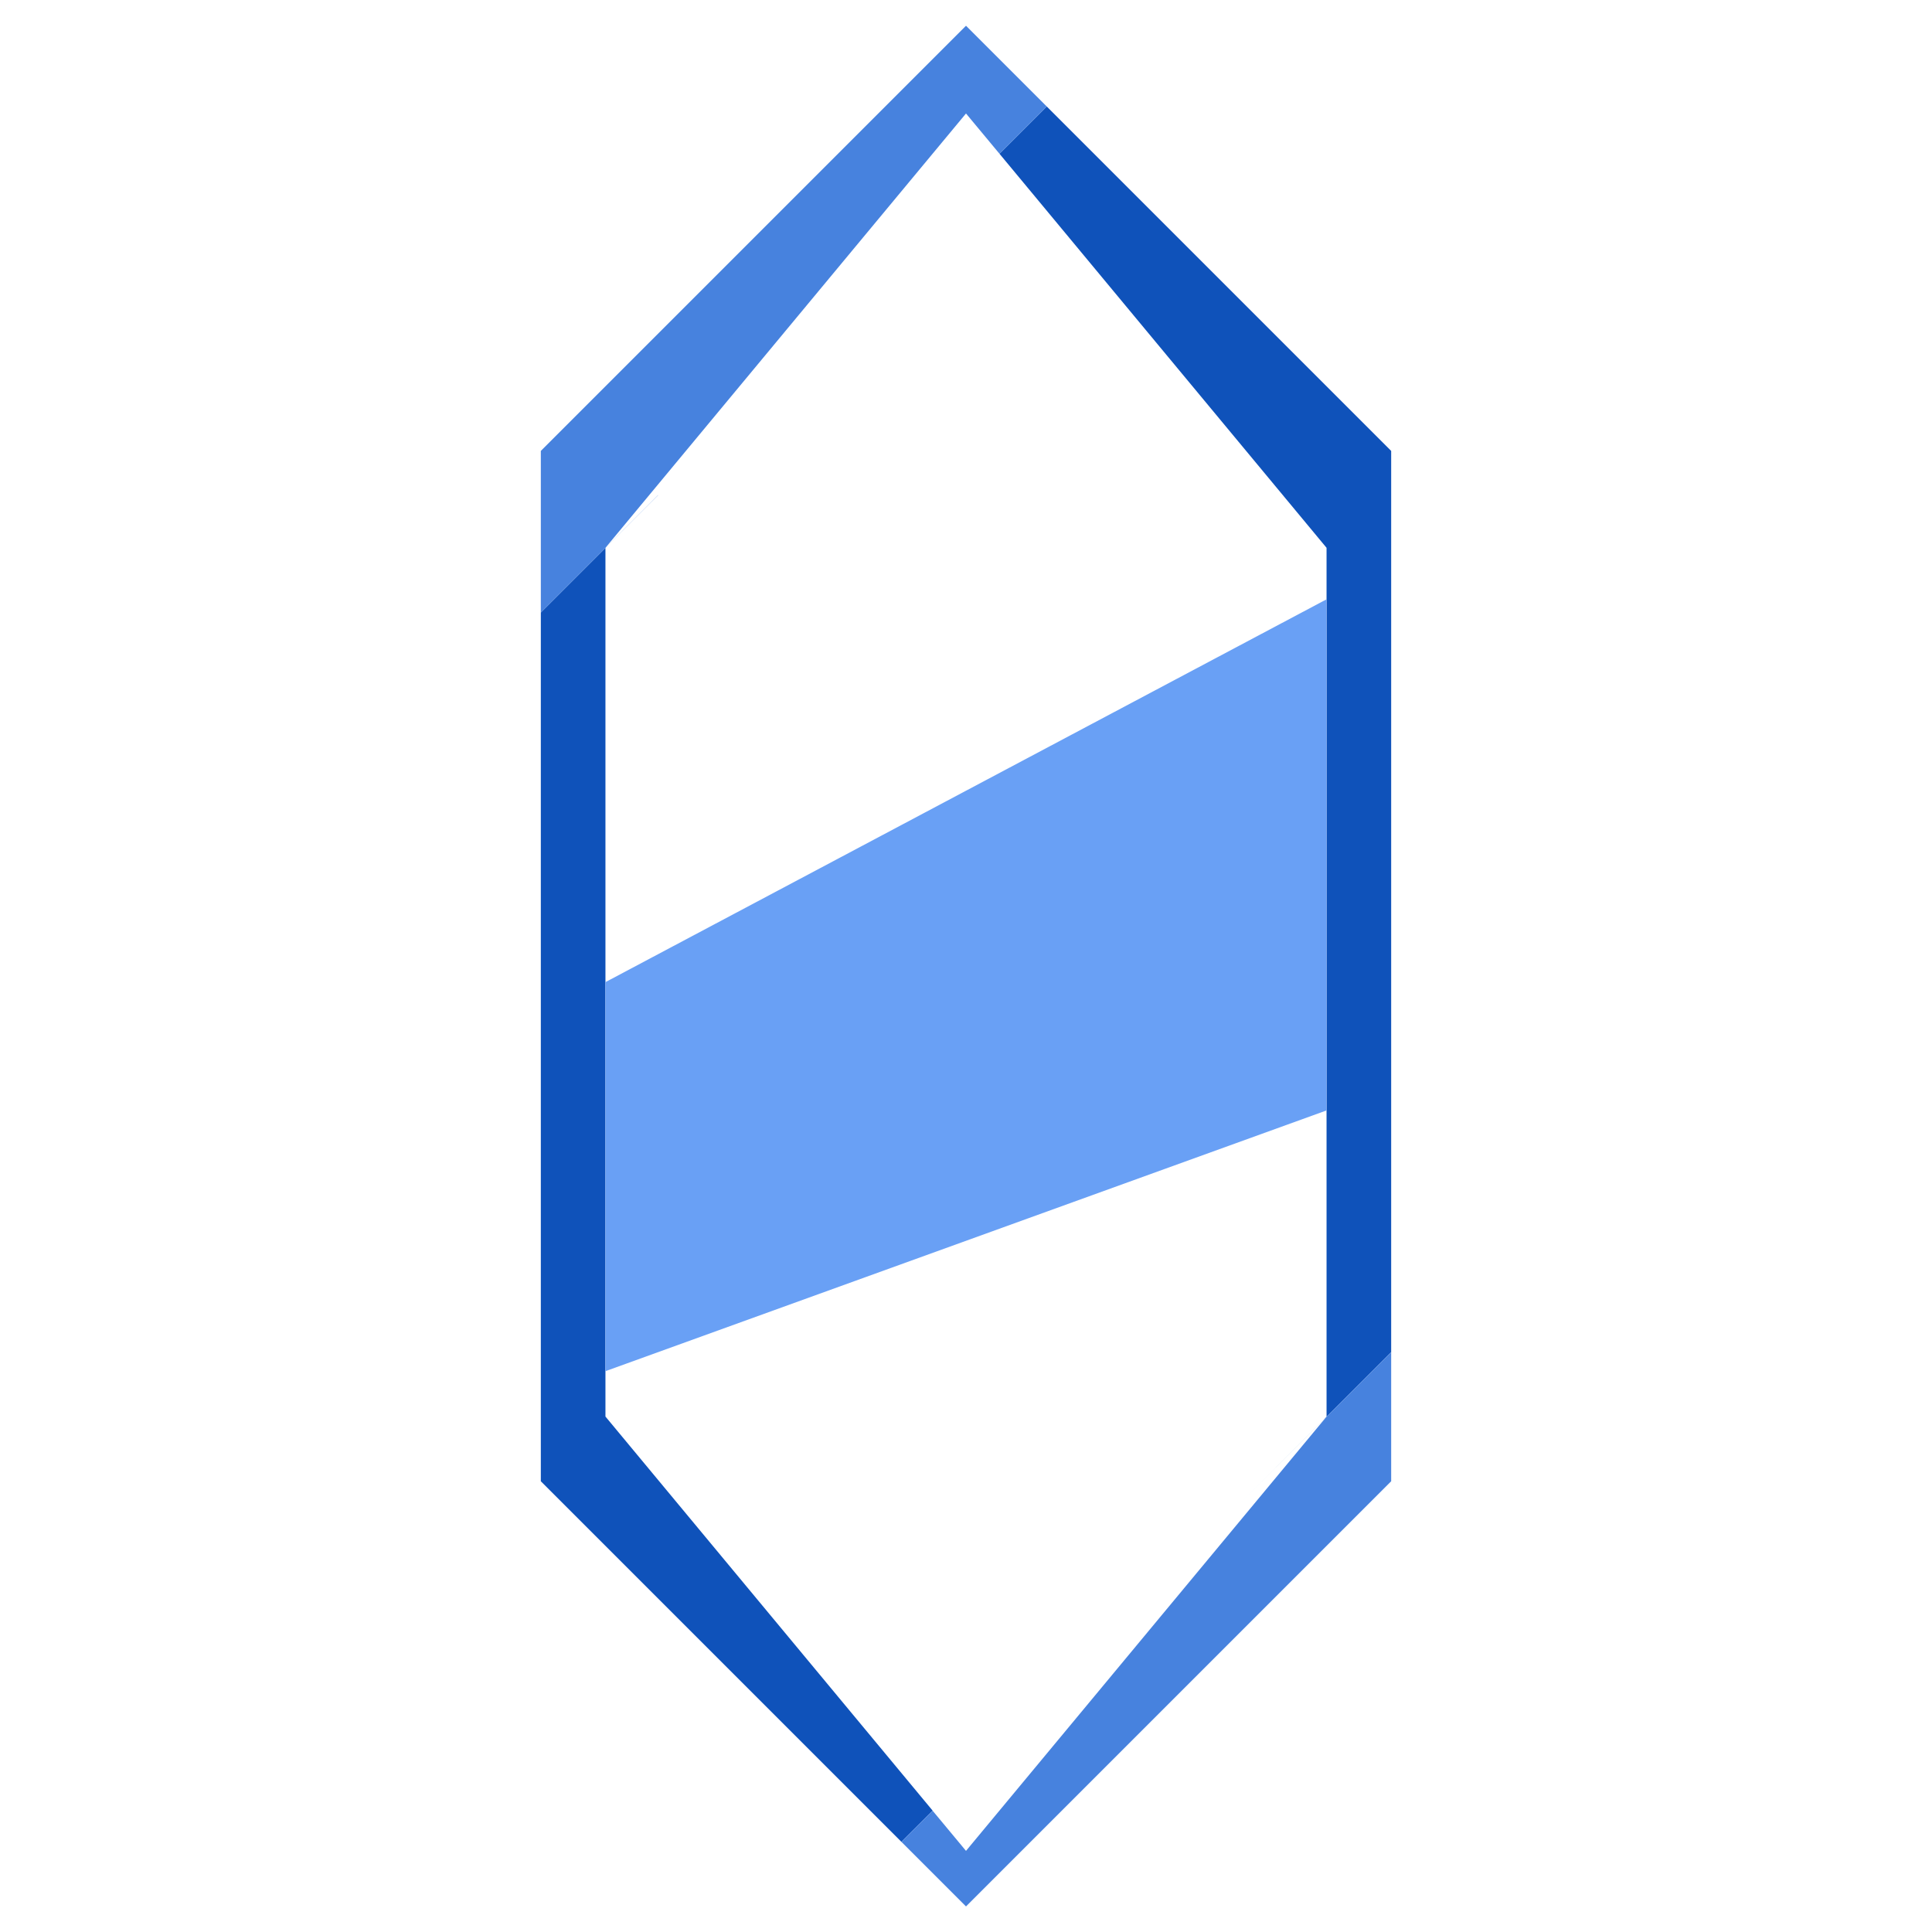
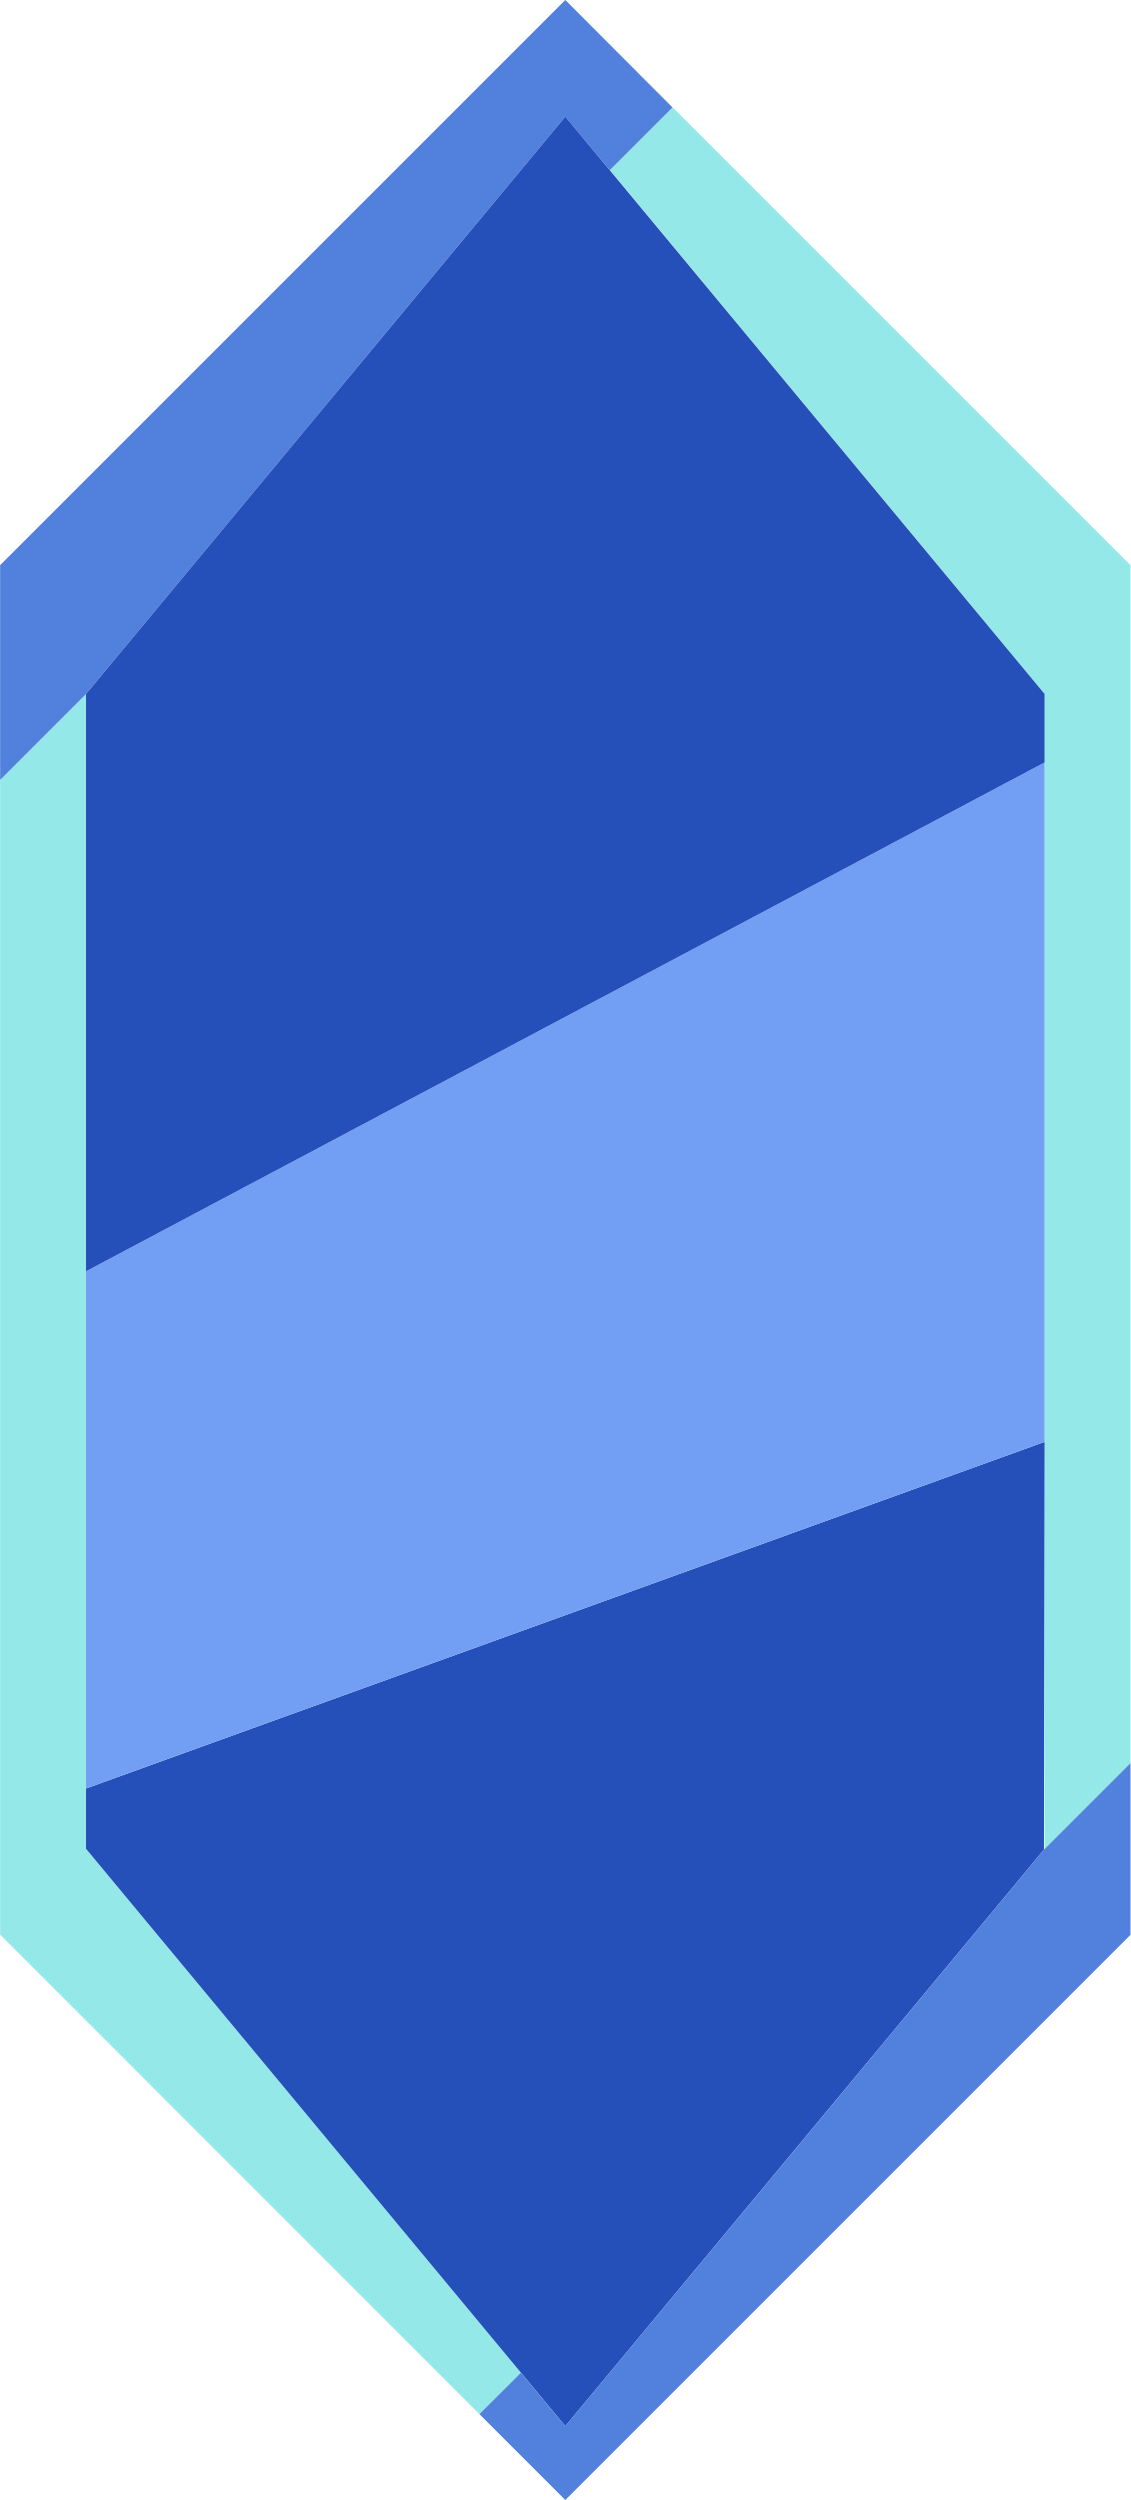
- <svg xmlns="http://www.w3.org/2000/svg" preserveAspectRatio="none" version="1.1" viewBox="0 0 1024 1024">
-   <g>
-     <g>
-       <path d="m320.9 290.4-34.25 34.25v460.4h-0.05l191.15 191.15 16.55-16.5v-0.05l-173.4-208.85v-24.05-206.2-230.15m382.2-0.05v27.3 270.9 162.3l-0.25 0.3 34.5-34.5v-477.65l-182.55-182.55-25.05 25.05 173.35 208.85z" fill="#0F52BA" />
-       <path d="m529.75 81.5 25.05-25.05-42.8-42.8-225.35 225.35v85.65l62.15-62.15-0.05-0.05-27.85 27.9 191.1-230.2 17.75 21.35m207.6 703.6v-68.45l-34.5 34.5-190.85 229.85-17.7-21.3-16.55 16.5 34.25 34.25 225.35-225.35m-34.5-33.95 0.25-0.3-48.4 48.4 48.15-48.1z" fill="#4782DE" />
-       <path d="m703.1 588.55v-270.9l-382.2 202.9v206.2l382.2-138.2z" fill="#69A0F5" />
-     </g>
-   </g>
+ <svg xmlns="http://www.w3.org/2000/svg" viewBox="0 0 450.75 996.8">
+   <path d="M320.9,290.4l-34.25,34.25v460.4h0L477.75,976.2l16.55-16.5v-.05L320.9,750.8V290.4m382.2,0v460.5l-.25.3,34.5-34.5V239L554.8,56.45l-25,25L703.1,290.35Z" transform="translate(-286.6 -13.65)" fill="#95e8e8" />
+   <polygon points="34.3 713.1 34.3 737.15 225.4 967.35 416.25 737.5 416.5 574.9 34.3 713.1" fill="#254fb9" />
+   <path d="M529.75,81.5l25-25L512,13.65,286.65,239v85.65L348.8,262.5l-.05-.05-27.85,27.9L512,60.15,529.75,81.5m207.6,703.6V716.65l-34.5,34.5L512,981l-17.7-21.3-16.55,16.5L512,1010.45,737.35,785.1m-34.5-34,.25-.3-48.4,48.4,48.15-48.1Z" transform="translate(-286.6 -13.65)" fill="#5280dd" />
+   <path d="M703.1,588.55V317.65L320.9,520.55v206.2Z" transform="translate(-286.6 -13.65)" fill="#729ef4" />
+   <path d="M320.9,290.35,512,60.15l191.1,230.2v27.3L320.9,520.55Z" transform="translate(-286.6 -13.65)" fill="#254fb9" />
</svg>
